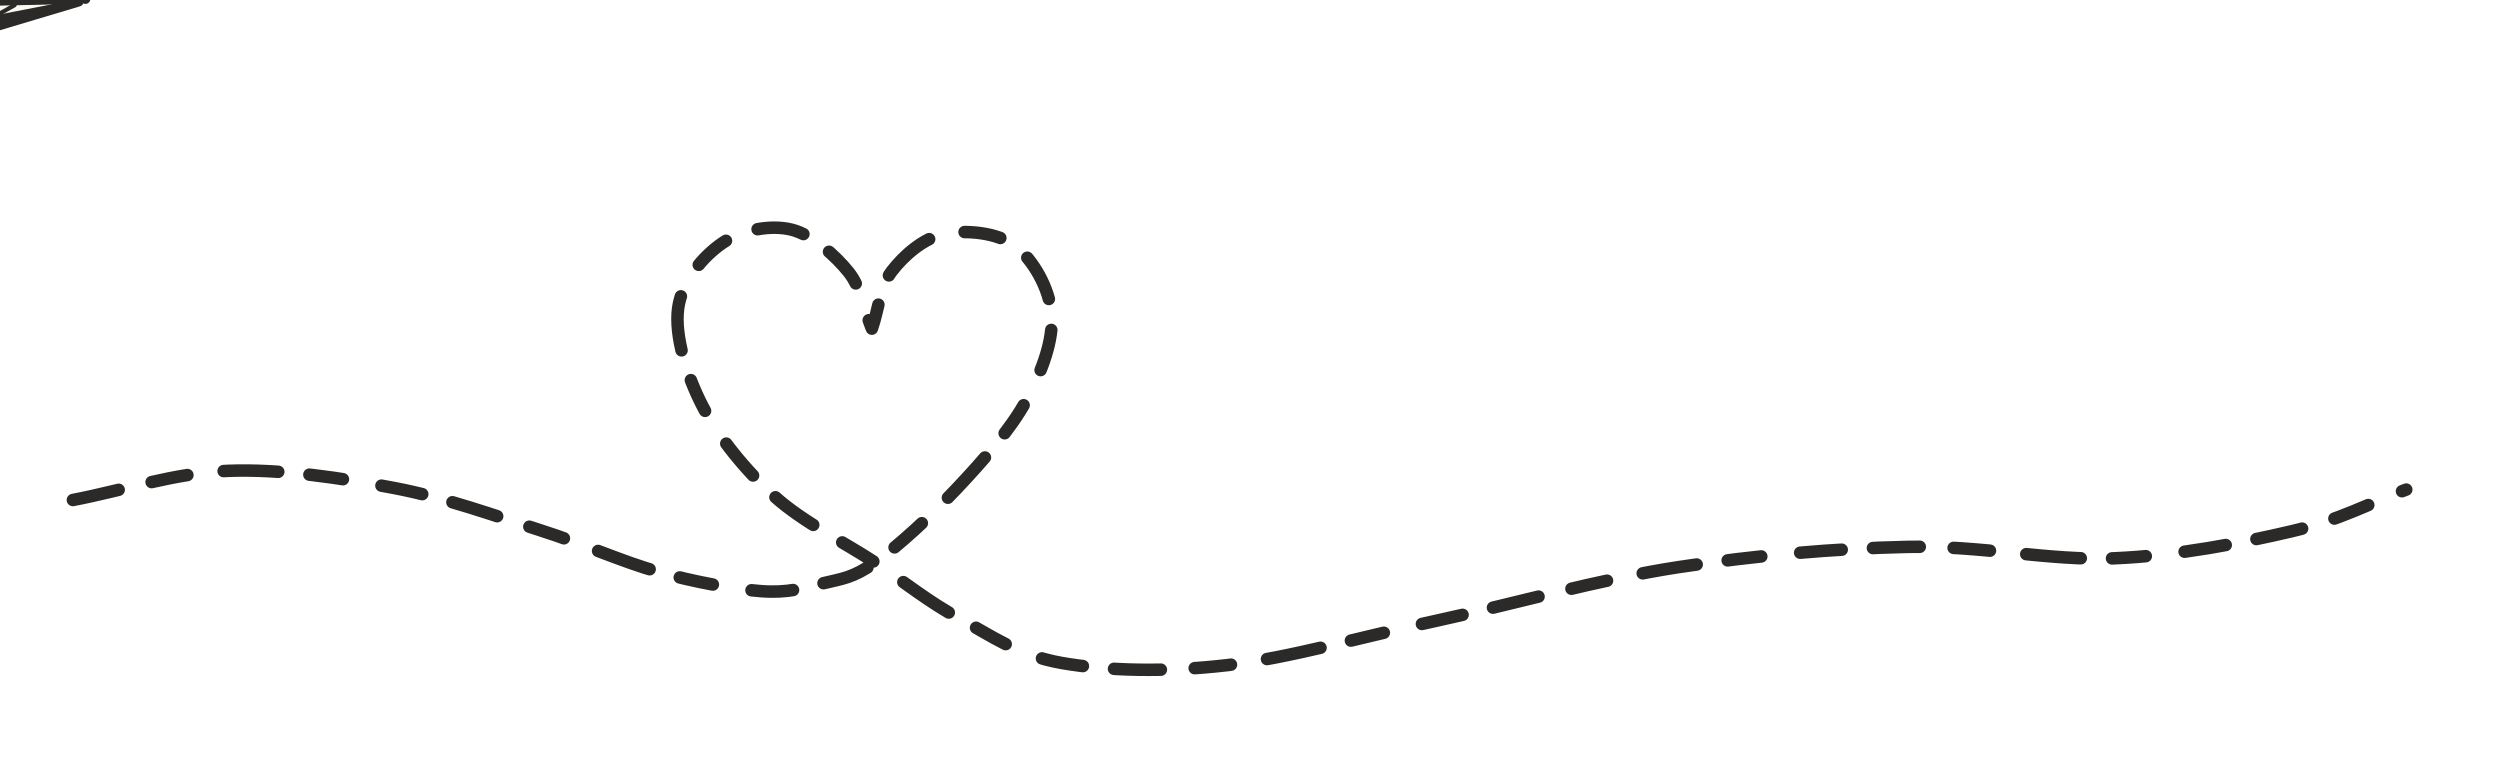
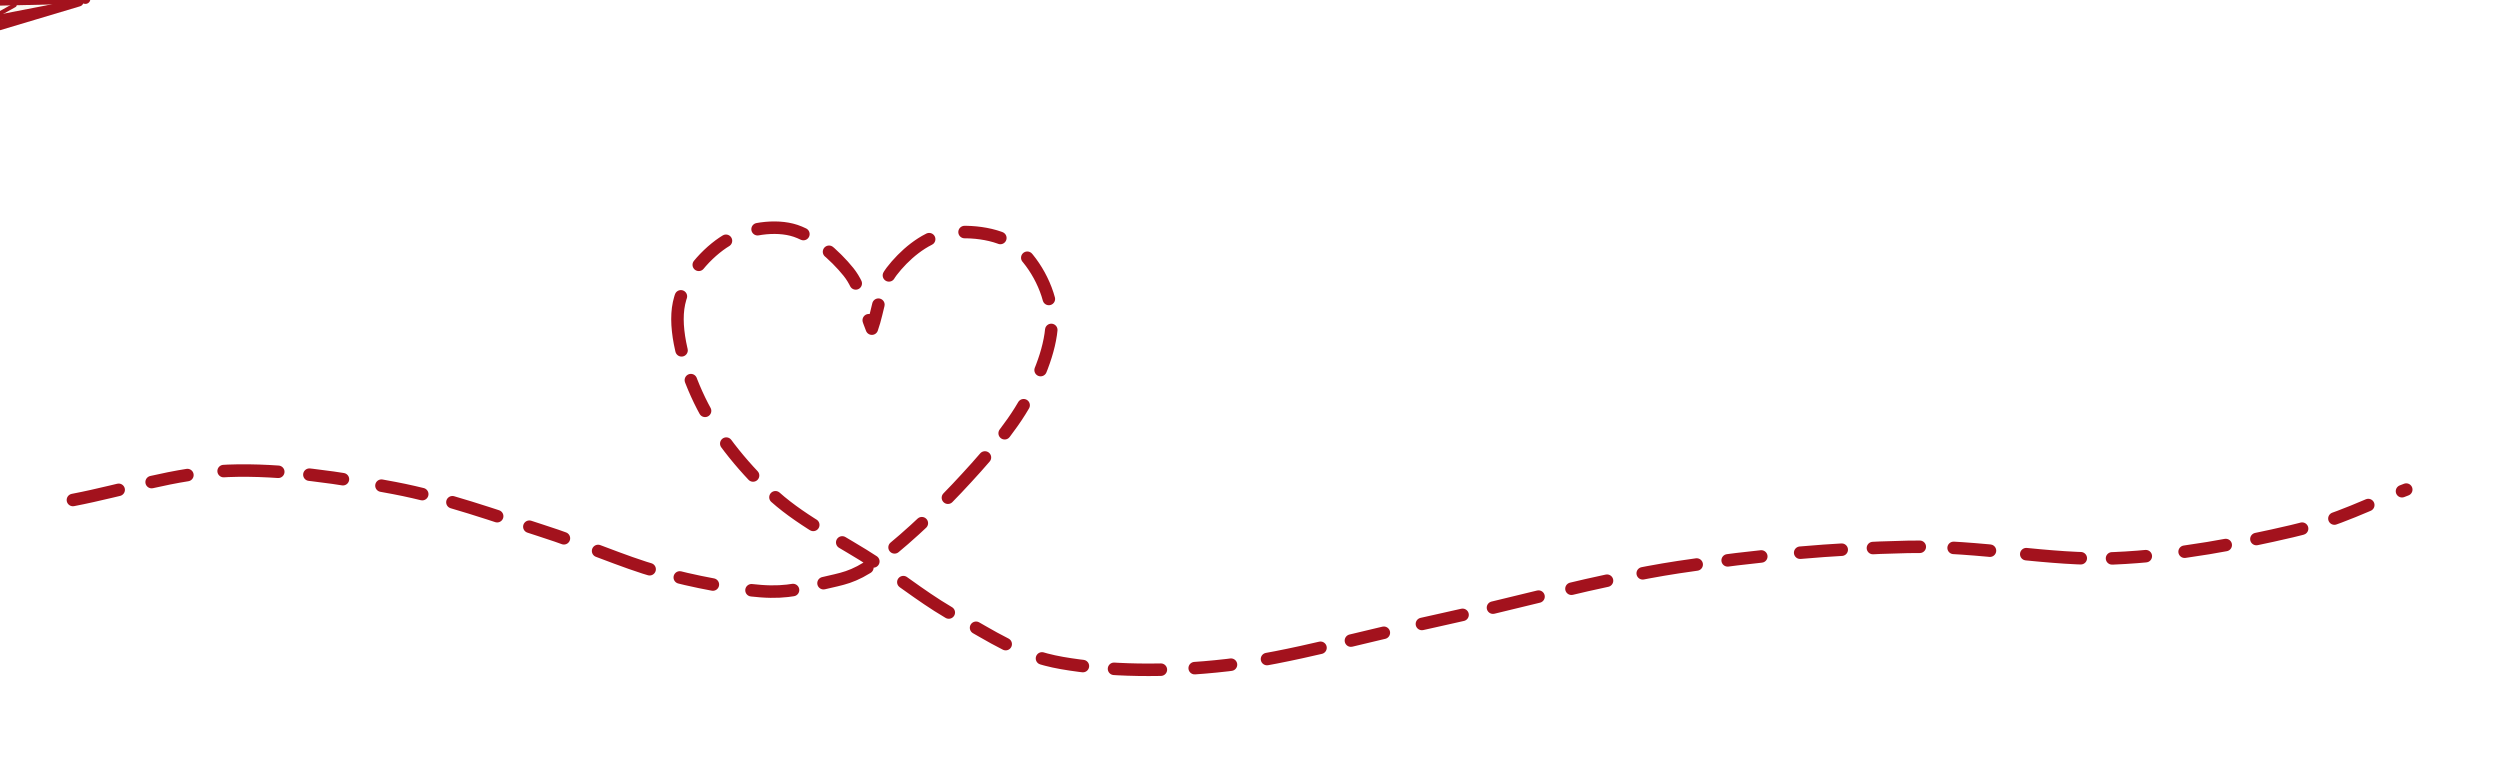
<svg xmlns="http://www.w3.org/2000/svg" viewBox="0 0 480 150">
-   <path id="ruta" fill="none" stroke="#2b2a28" stroke-width="2.4" stroke-linecap="round" stroke-linejoin="round" stroke-dasharray="9 6.5 7 7 10.5 6 6.5 7.5 8 6" d="M14 96c9.9-1.9 19.5-5.2 29.8-5.6s21.9 1.4 31.9 3.3 19.5 5.4 28 8.1 15.6 6 22.7 8 14.5 3.3 19.7 3.7 8.2-.6 11.9-1.5 5.7-1 10-4 10.8-9 15.7-14.2 10.4-11.4 13.4-17 5.2-11.5 4.8-16.5-3.6-10.5-7-13.1-9.6-3.1-13.6-2.3-7.8 4.2-10.1 7.2-2.5 7.4-3.8 11c-1.5-3.6-2-7.8-4.5-10.9s-6.9-7.1-10.9-8.1-9.5 0-13.2 2.5-7.9 7.3-8.6 12.6 1.6 12.8 4.7 18.8 8.3 12.4 13.9 17.4 13.3 8.7 19.2 12.6 10.3 7.6 16.3 10.8 11 7 19.6 8.5 19.8 1.8 31.8.4 25.6-5.4 40-8.5 31.4-8 46.5-10.3 30.1-3.6 44.1-3.9 27.2 2.7 39.5 2.2 24.8-3 34.2-5.2 14.7-5.3 22-8" />
-   <g id="avion" stroke="#2b2a28" stroke-linecap="round" stroke-linejoin="round">
+   <path id="ruta" fill="none" stroke="#a3121d" stroke-width="2.4" stroke-linecap="round" stroke-linejoin="round" stroke-dasharray="9 6.5 7 7 10.5 6 6.5 7.5 8 6" d="M14 96c9.9-1.9 19.5-5.2 29.8-5.6s21.9 1.4 31.9 3.3 19.5 5.4 28 8.1 15.6 6 22.7 8 14.5 3.3 19.7 3.7 8.2-.6 11.9-1.5 5.7-1 10-4 10.8-9 15.7-14.2 10.4-11.4 13.4-17 5.2-11.5 4.8-16.5-3.6-10.5-7-13.1-9.6-3.1-13.6-2.3-7.8 4.2-10.1 7.2-2.5 7.4-3.8 11c-1.5-3.6-2-7.8-4.5-10.9s-6.9-7.1-10.9-8.1-9.5 0-13.2 2.5-7.9 7.3-8.6 12.6 1.6 12.8 4.7 18.8 8.3 12.4 13.9 17.4 13.3 8.7 19.2 12.6 10.3 7.6 16.3 10.8 11 7 19.6 8.5 19.8 1.8 31.8.4 25.6-5.4 40-8.5 31.4-8 46.5-10.3 30.1-3.6 44.1-3.9 27.2 2.7 39.5 2.2 24.8-3 34.2-5.2 14.7-5.3 22-8" />
+   <g id="avion" stroke="#a3121d" stroke-linecap="round" stroke-linejoin="round">
    <path fill="#fbf8f1" stroke="none" d="M15.5 0L-14.5 -9L-7.5 .6L-12 8.4Z" />
    <path fill="none" stroke-width="1.9" d="M16.4 -.2L-14.5 -9L-7.5 .6L-12 8.4L15.1 .3" />
    <path fill="none" stroke-width="1.3" d="M14.5 .1L-7.5 .6" />
    <path fill="none" stroke-width="1.1" d="M12.5 .9L-5.6 4.4L-7.5 .6" />
    <path fill="none" stroke-width=".8" d="M-8.4 5.6l3.6-2.6M-4.4 4.2l3.8-2.4M-.6 2.9l3.4-1.9" />
  </g>
</svg>
